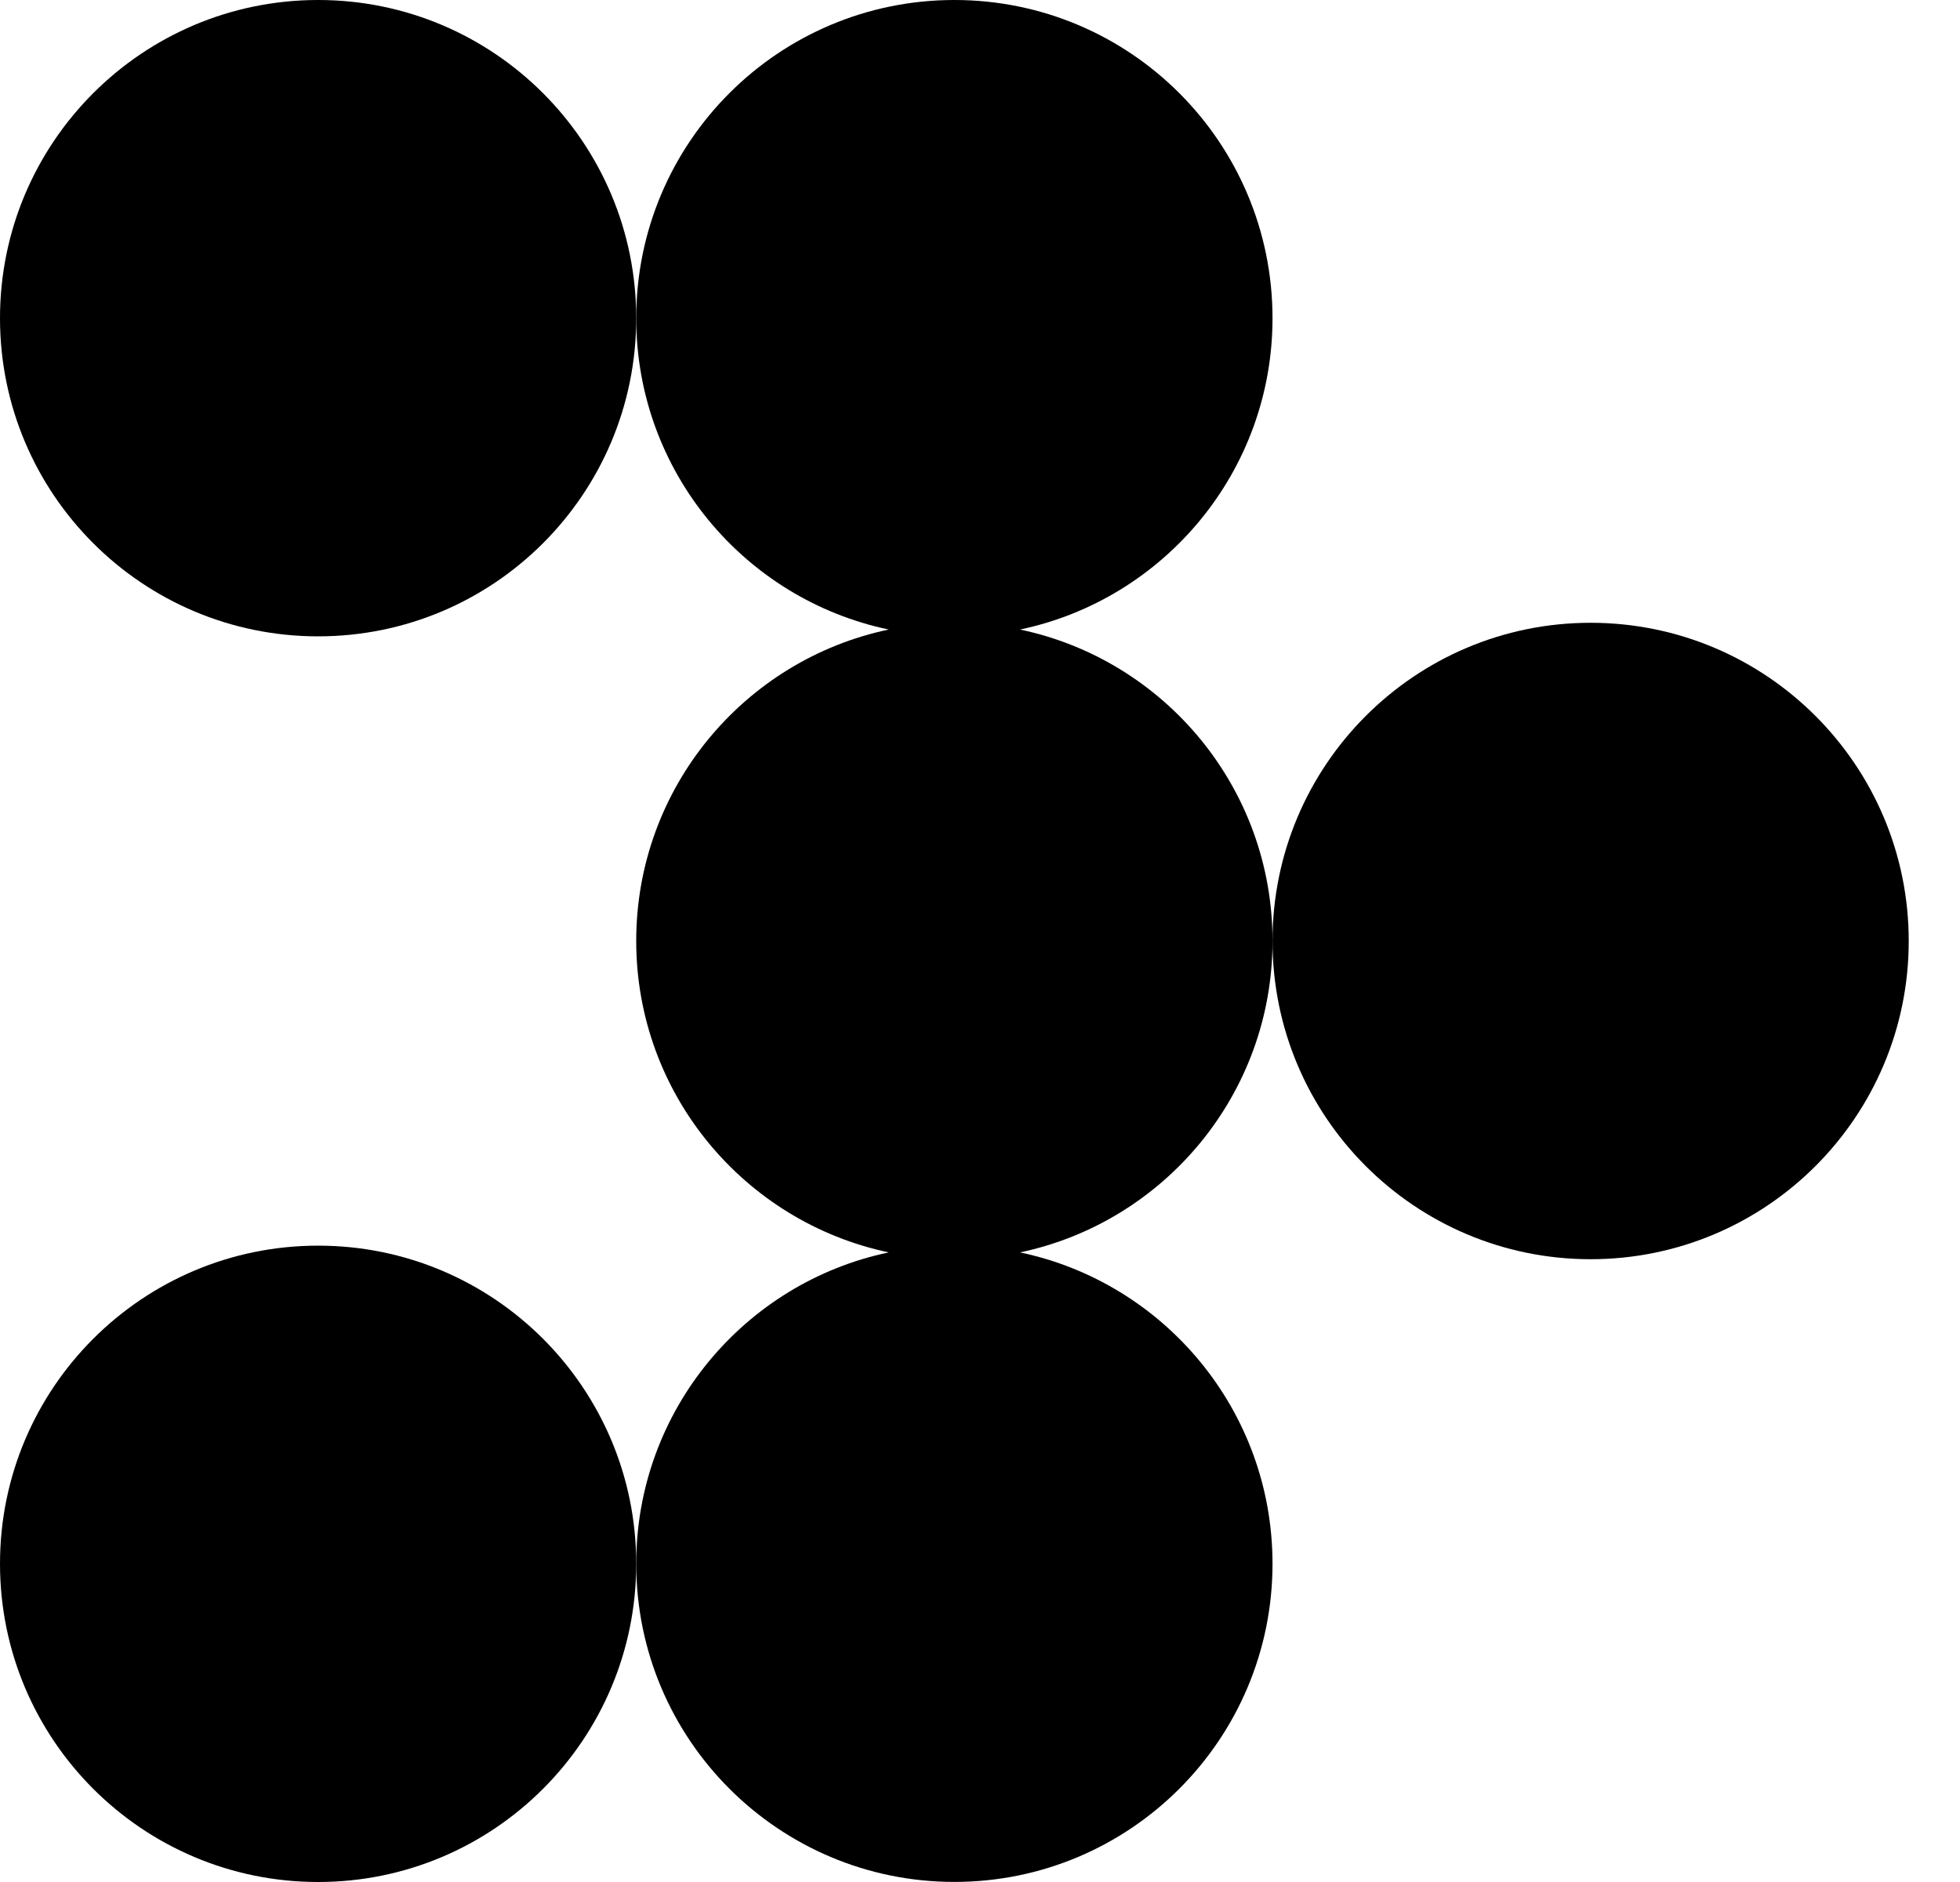
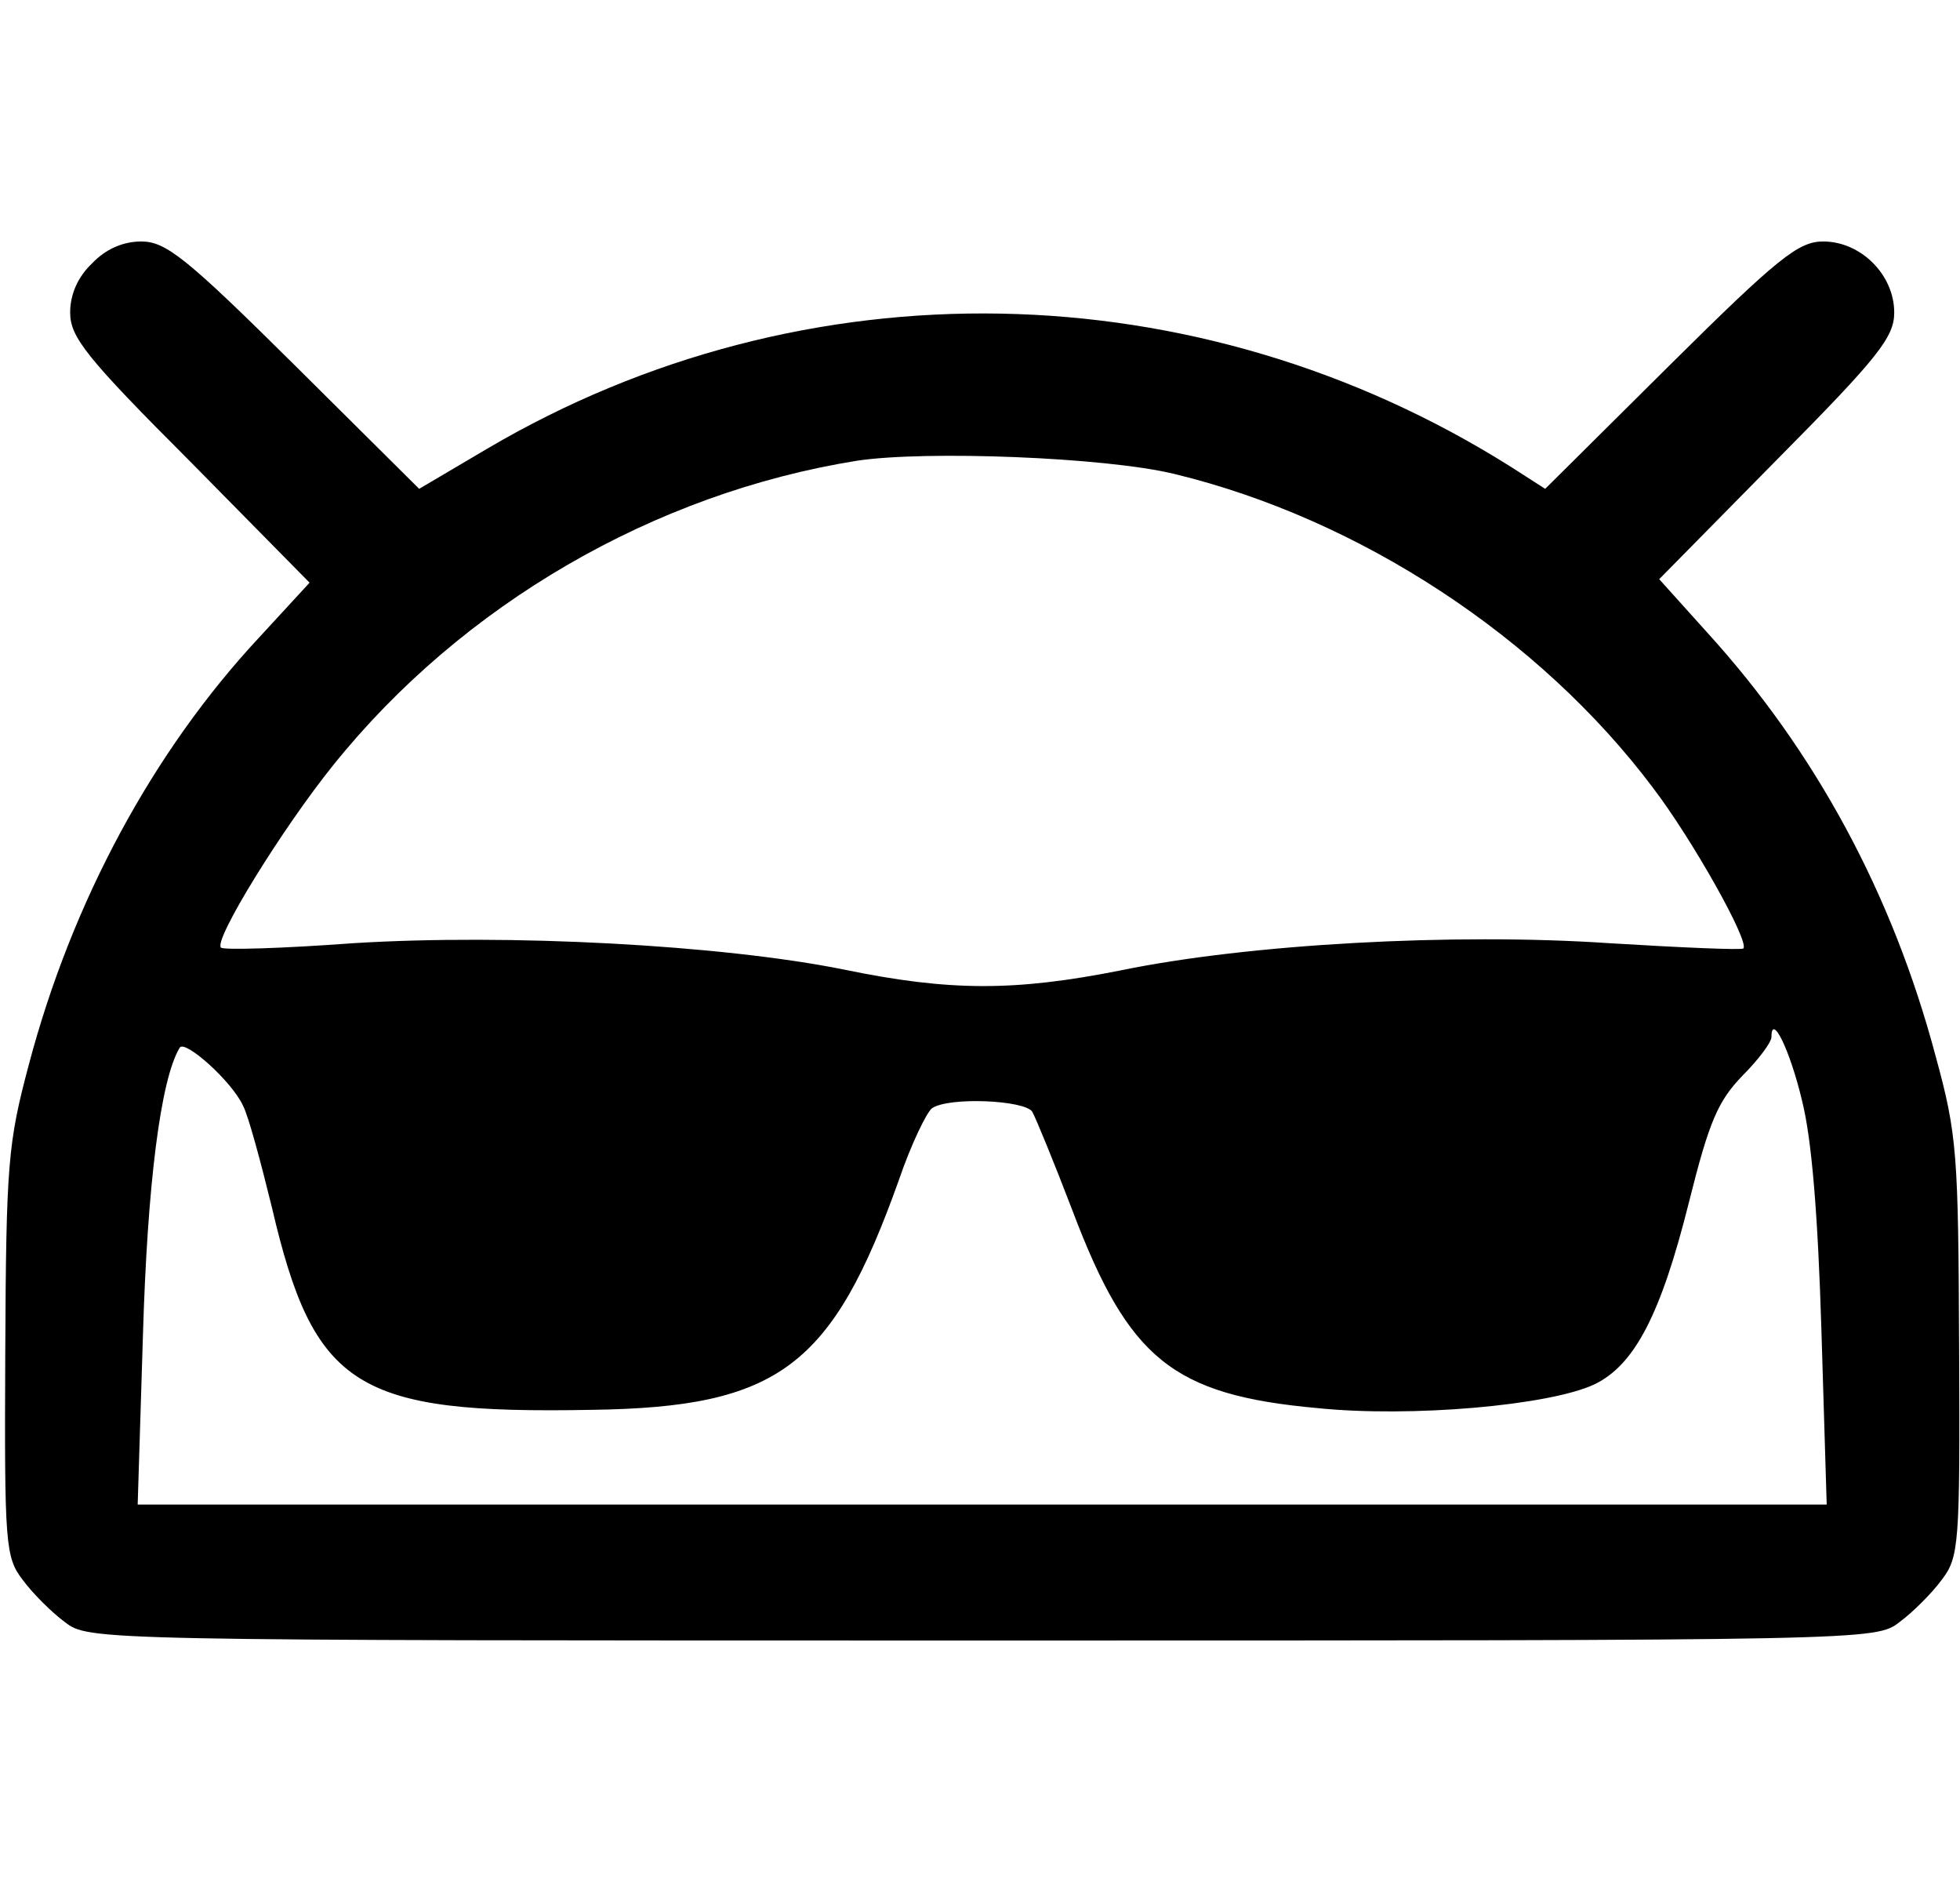
- <svg xmlns="http://www.w3.org/2000/svg" width="25" height="24" viewBox="0 0 25 24" fill="none">
-   <path d="M4.058 8.115C6.299 8.115 8.115 6.299 8.115 4.058C8.115 1.817 6.299 0 4.058 0C1.817 0 0 1.817 0 4.058C0 6.299 1.817 8.115 4.058 8.115Z" fill="currentColor" />
-   <path d="M13.01 8.028C14.849 7.643 16.231 6.011 16.231 4.058C16.231 1.816 14.415 0 12.173 0C9.931 0 8.115 1.816 8.115 4.058C8.115 6.012 9.497 7.643 11.336 8.028C9.497 8.414 8.115 10.045 8.115 11.999C8.115 13.952 9.497 15.584 11.336 15.971C9.497 16.356 8.115 17.988 8.115 19.941C8.115 22.183 9.933 23.999 12.173 23.999C14.414 23.999 16.231 22.183 16.231 19.941C16.231 17.987 14.849 16.356 13.01 15.971C14.849 15.585 16.231 13.953 16.231 11.999C16.231 10.044 14.849 8.414 13.01 8.028Z" fill="currentColor" />
-   <path d="M20.288 7.942C18.048 7.942 16.231 9.76 16.231 12C16.231 14.241 18.048 16.058 20.288 16.058C22.529 16.058 24.346 14.241 24.346 12C24.346 9.76 22.53 7.942 20.288 7.942Z" fill="currentColor" />
-   <path d="M4.058 24C6.299 24 8.115 22.183 8.115 19.942C8.115 17.701 6.299 15.885 4.058 15.885C1.817 15.885 0 17.701 0 19.942C0 22.183 1.817 24 4.058 24Z" fill="currentColor" />
+ <svg xmlns="http://www.w3.org/2000/svg" width="25" height="24" viewBox="0 0 298 214" fill="none">
+   <path d="M14 4C11.867 6 10.667 8.667 10.667 11.467C10.667 15.2 13.067 18.267 28.933 34.133L47.067 52.533L39.333 60.933C23.2 78.267 10.933 101.067 4.4 125.733C1.2 137.733 0.933 140.8 0.8 169.6C0.667 198.8 0.8 200.667 3.467 204.133C4.933 206.133 7.867 209.067 9.867 210.533C13.467 213.333 14.267 213.333 149.333 213.333C284.4 213.333 285.2 213.333 288.8 210.533C290.8 209.067 293.733 206.133 295.2 204.133C297.867 200.667 298 198.8 297.867 168.933C297.733 139.333 297.6 136.533 294.267 124.4C287.733 99.867 276 78.133 259.467 60L252.267 52L270.133 33.867C285.6 18.267 288 15.2 288 11.467C288 5.733 282.933 0.667 277.2 0.667C273.467 0.667 270.4 3.067 253.867 19.467L234.933 38.267L229.733 34.933C182.133 4.933 122.4 3.733 74.133 32.133L63.733 38.267L44.8 19.467C28.267 3.067 25.2 0.667 21.467 0.667C18.667 0.667 16 1.867 14 4ZM178.533 36C206.667 42.8 234.133 60.8 251.333 83.733C257.333 91.6 266 107.067 265.067 108.133C264.8 108.4 255.6 108 244.667 107.333C221.067 105.733 189.733 107.467 170.4 111.467C154.267 114.667 144.4 114.667 128.267 111.333C109.733 107.6 77.333 105.867 53.733 107.333C42.933 108.133 33.867 108.4 33.6 108C32.4 106.933 42.933 89.867 50.667 80.267C70.267 55.867 99.467 38.933 130.267 34C140.8 32.4 168.133 33.467 178.533 36ZM274 131.333C275.467 137.2 276.4 148.667 276.933 166.267L277.733 192.667H149.333H20.933L21.733 166.933C22.4 144.133 24.4 128 27.333 123.2C28.133 122 35.2 128.267 36.933 132C37.733 133.467 39.6 140.4 41.333 147.467C47.733 174.933 54.133 178.933 90 178.267C118.4 177.867 126.533 171.733 136.667 143.333C138.533 137.867 140.933 132.933 141.733 132.4C144.4 130.667 155.733 131.2 156.933 132.933C157.467 133.867 160.267 140.667 163.067 148C171.6 170.533 178.267 176 200.267 178C214.533 179.467 235.6 177.6 242.4 174.4C248.533 171.467 252.533 163.733 256.8 146.667C259.867 134.4 261.2 131.333 264.933 127.467C267.333 125.067 269.333 122.4 269.333 121.6C269.333 117.867 272.133 123.467 274 131.333Z" fill="currentColor" />
</svg>
